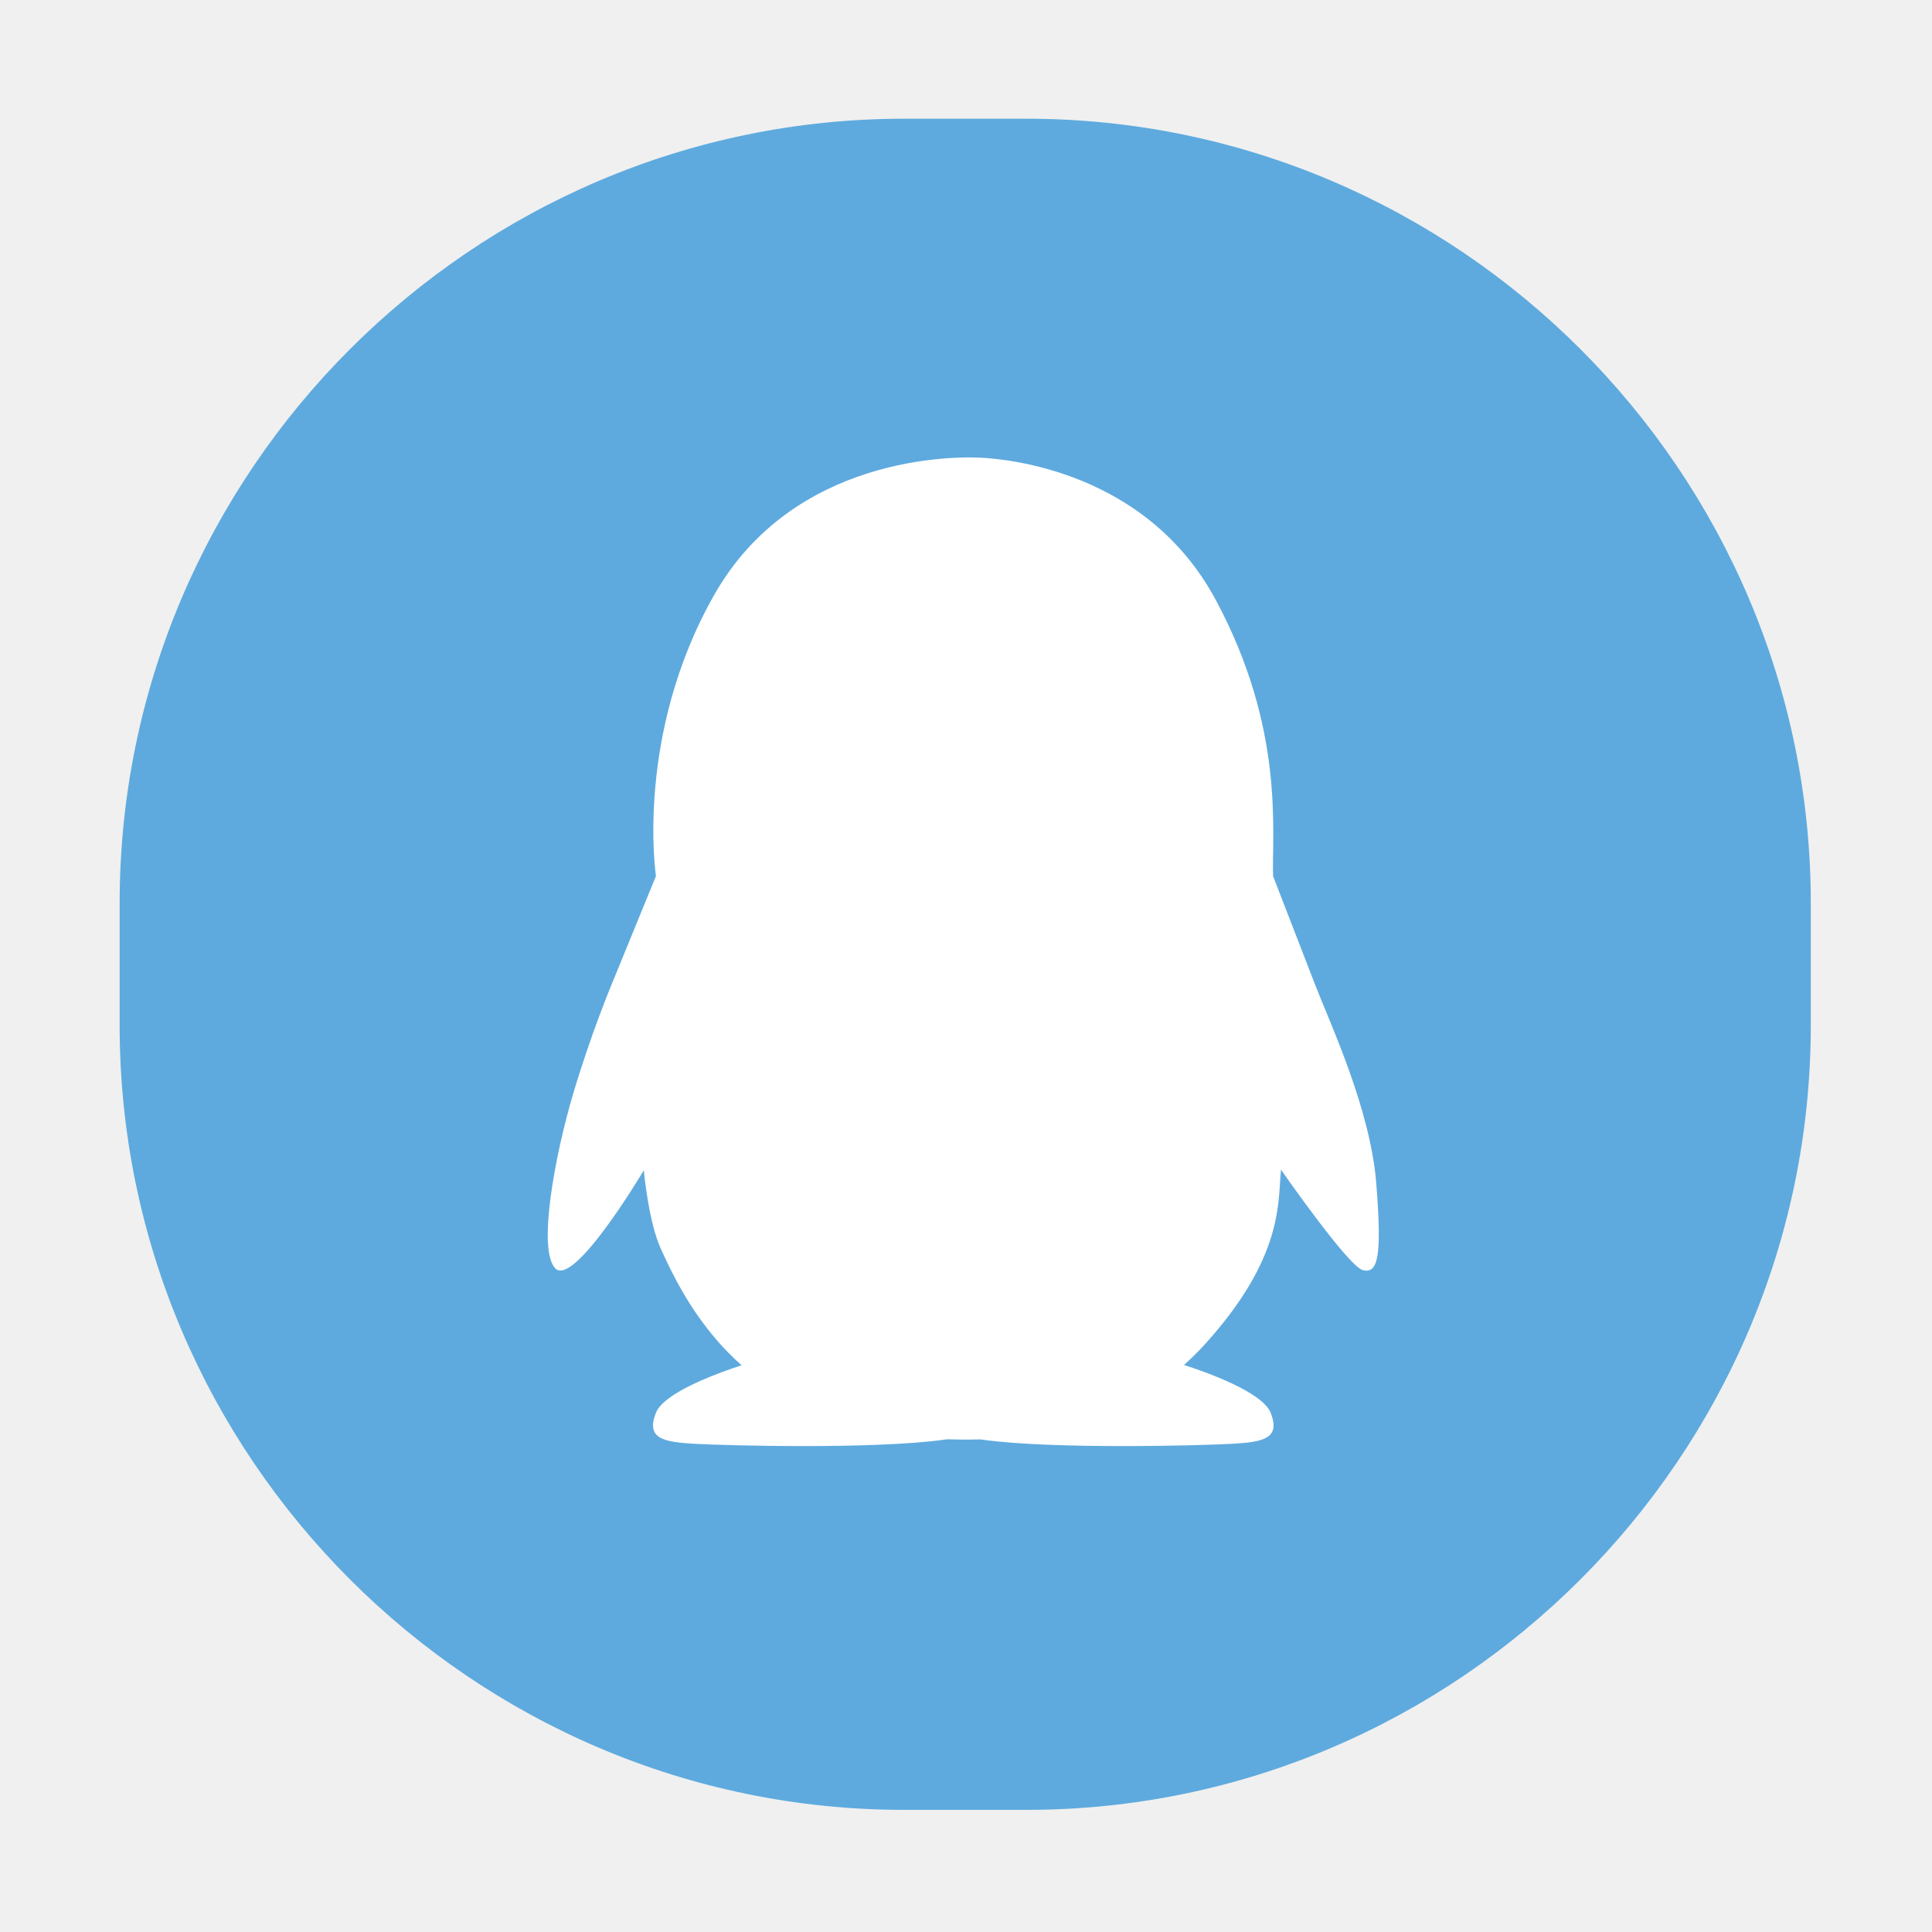
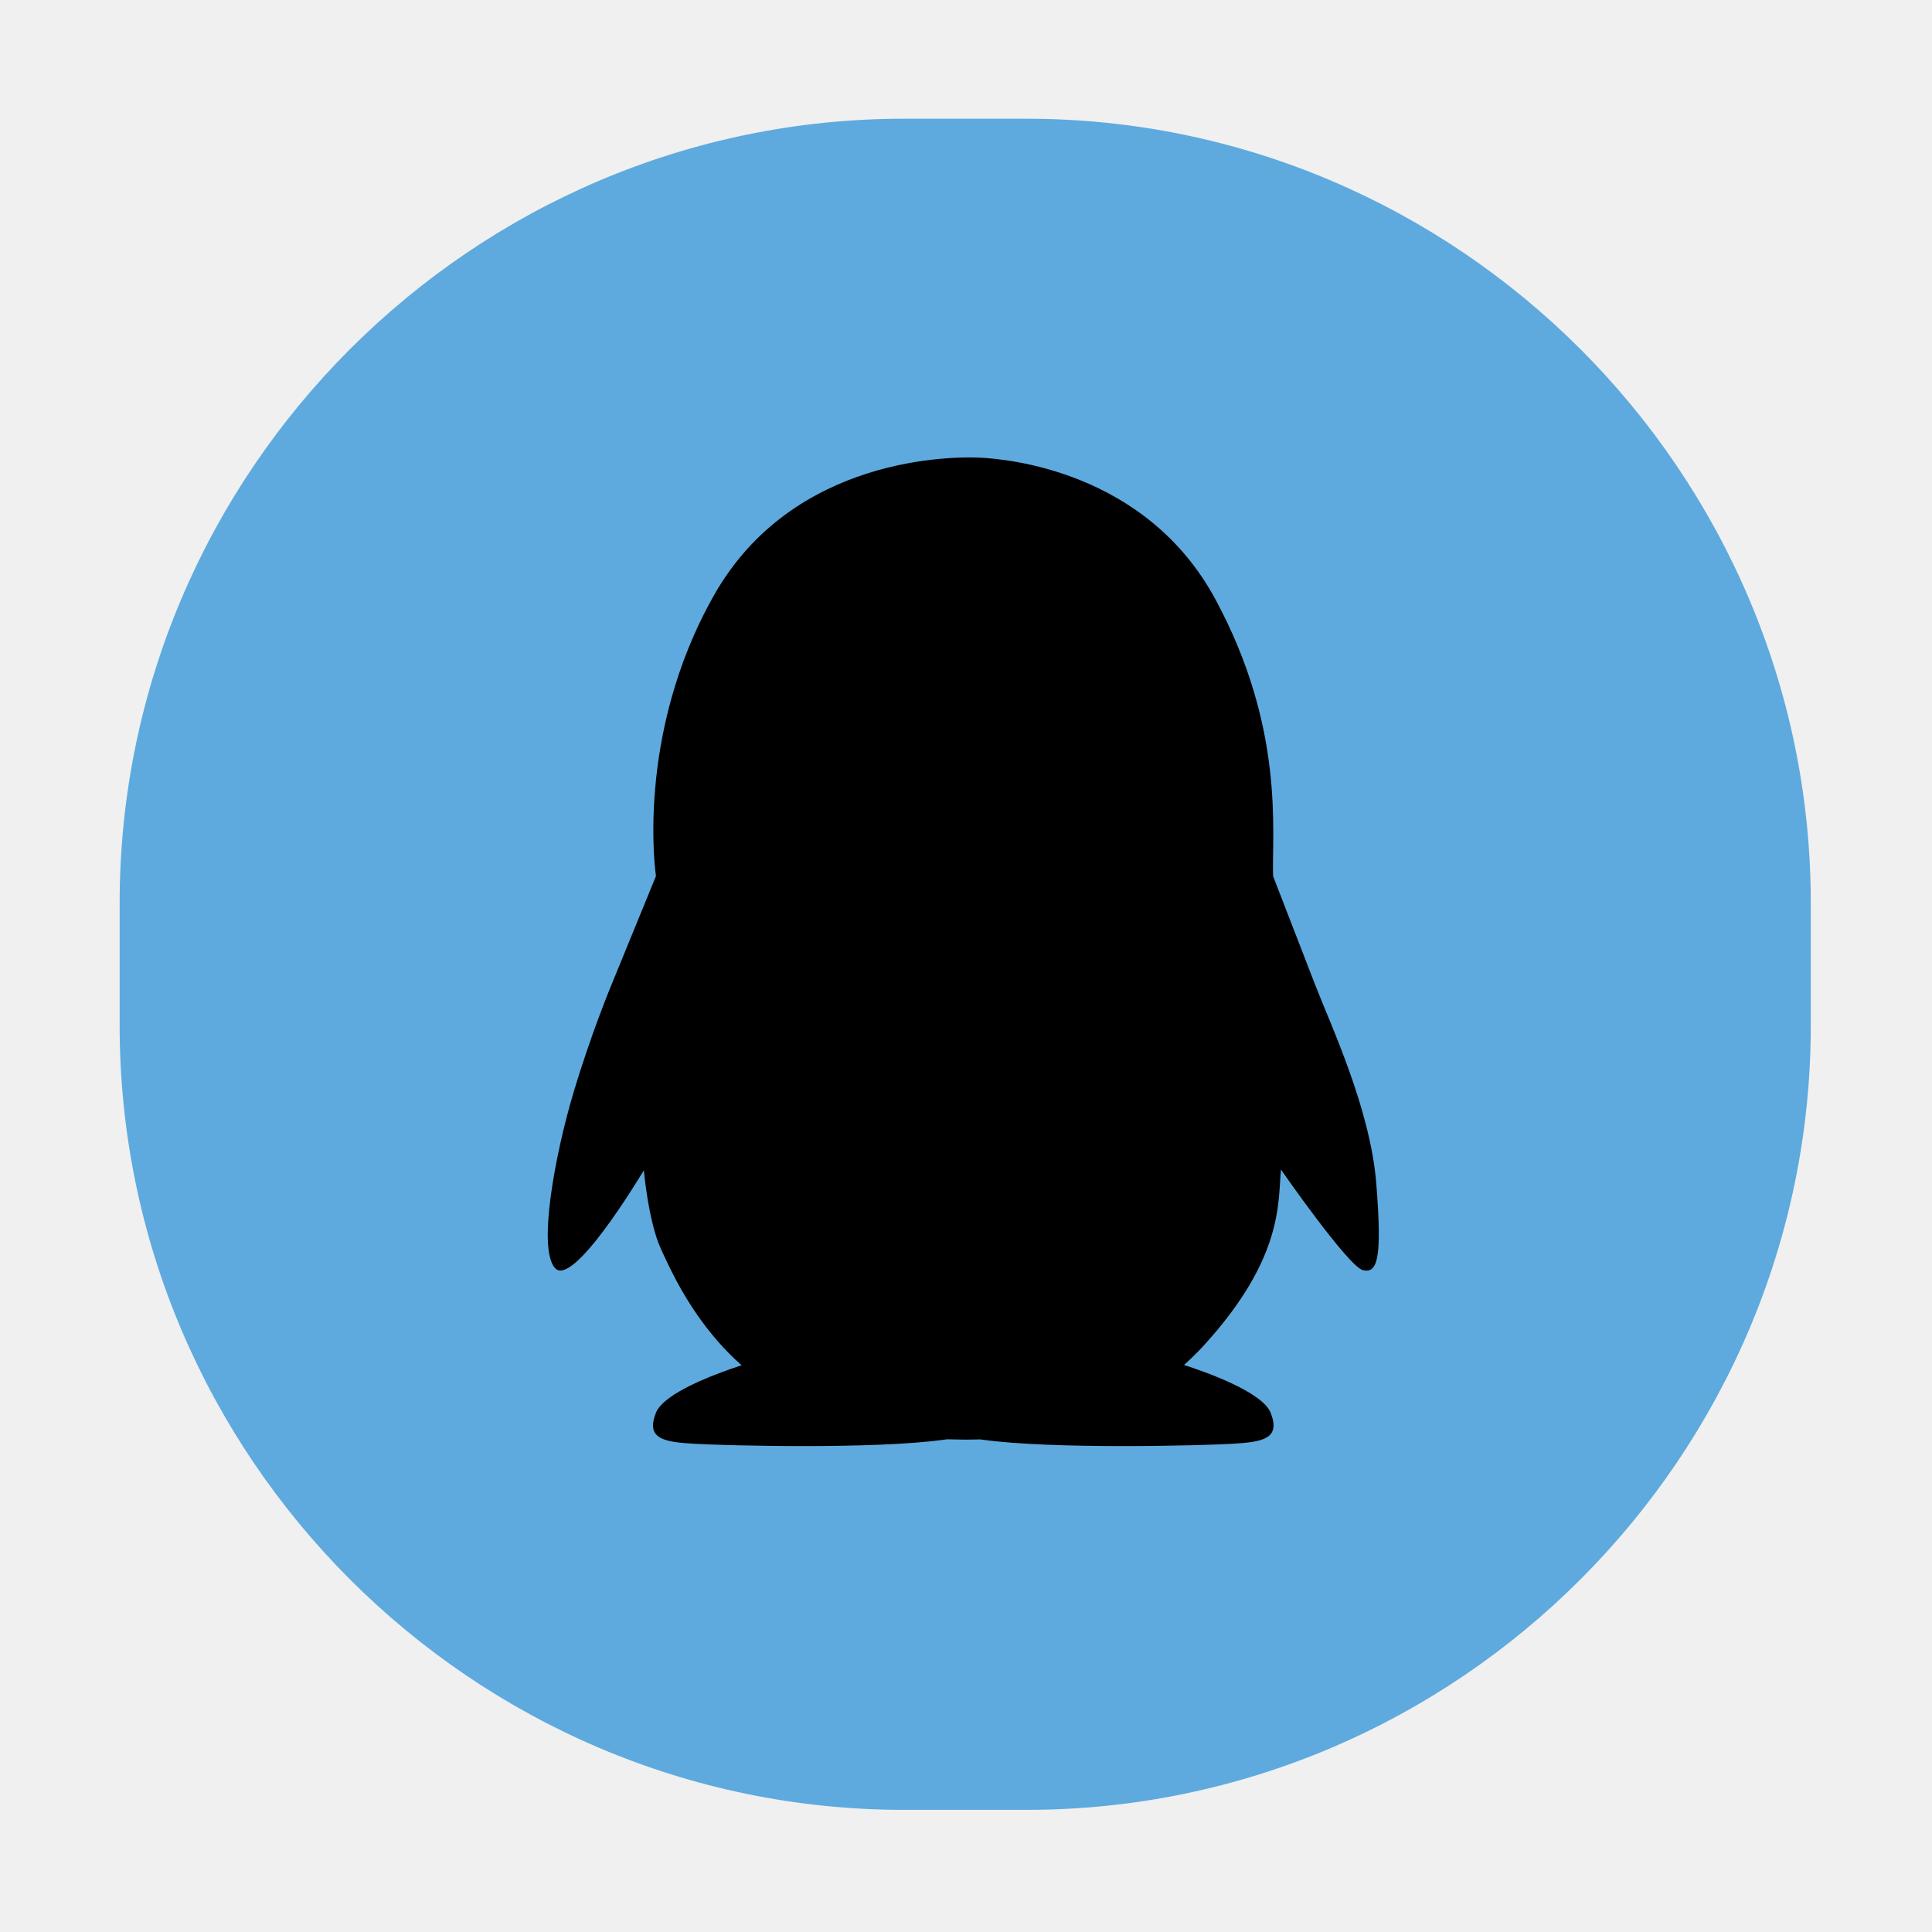
<svg xmlns="http://www.w3.org/2000/svg" class="icon" width="200px" height="200.00px" viewBox="0 0 1024 1024" version="1.1">
  <path d="M544.06 959.267h-64.949c-228.634 0-415.697-187.064-415.697-415.697v-64.949c0-228.634 187.064-415.697 415.697-415.697h64.949c228.634 0 415.697 187.064 415.697 415.697v64.949c-0.001 228.634-187.065 415.697-415.697 415.697z" fill="#5EAADE" />
-   <path d="M729.46 627.301c-3.157-39.628-24.045-83.748-32.624-105.911l-22.084-57.047c-0.701-23.731 6.312-78.322-30.511-146.611s-110.82-74.445-124.497-75.146c-13.677-0.701-99.247-1.403-141.331 72.945-42.084 74.347-30.744 148.813-30.744 148.813l-23.524 57.478c-0.001 0.002-10.962 26.223-20.43 58.135-9.469 31.913-18.938 82.063-9.469 92.234 9.469 10.17 43.837-46.643 46.993-51.903 0 0 2.455 27.179 8.943 41.382l0.81 1.776 0.331 0.723 0.379 0.826 0.3 0.652 0.444 0.96 0.203 0.435a281.465 281.465 0 0 0 1.918 4.025l0.188 0.386c0.231 0.473 0.468 0.953 0.712 1.443l0.145 0.292c6.887 13.807 18.611 33.823 37.443 50.42l0.017 0.015-1.184 0.387c-10.667 3.516-31.694 11.209-40.625 19.819-1.717 1.656-2.988 3.345-3.65 5.046-5.376 13.794 4.208 15.431 20.575 16.366 16.366 0.935 94.922 3.04 132.563-2.221 0.408-0.056 0.787-0.114 1.171-0.171 2.71 0.094 5.323 0.142 7.829 0.161l0.152 0.001c0.835 0.005 1.663 0.008 2.475 0.008 0.497 0 1.015-0.002 1.542-0.006l0.21-0.001a222.593 222.593 0 0 0 5.462-0.106c0.26 0.038 0.508 0.076 0.778 0.114 37.642 5.261 116.198 3.157 132.563 2.221 16.366-0.935 25.951-2.572 20.574-16.366-4.301-11.036-34.174-21.619-45.956-25.413a141.388 141.388 0 0 0 7.959-7.645l0.237-0.245a142.494 142.494 0 0 0 2.531-2.702c42.434-46.643 38.927-76.101 40.681-92.935 0 0 35.776 51.553 43.489 53.307 7.713 1.754 10.168-6.311 7.012-45.941z" fill="#FFFFFF" />
+   <path d="M729.46 627.301c-3.157-39.628-24.045-83.748-32.624-105.911l-22.084-57.047c-0.701-23.731 6.312-78.322-30.511-146.611s-110.82-74.445-124.497-75.146c-13.677-0.701-99.247-1.403-141.331 72.945-42.084 74.347-30.744 148.813-30.744 148.813l-23.524 57.478c-0.001 0.002-10.962 26.223-20.43 58.135-9.469 31.913-18.938 82.063-9.469 92.234 9.469 10.17 43.837-46.643 46.993-51.903 0 0 2.455 27.179 8.943 41.382l0.81 1.776 0.331 0.723 0.379 0.826 0.3 0.652 0.444 0.96 0.203 0.435a281.465 281.465 0 0 0 1.918 4.025l0.188 0.386c0.231 0.473 0.468 0.953 0.712 1.443l0.145 0.292c6.887 13.807 18.611 33.823 37.443 50.42l0.017 0.015-1.184 0.387c-10.667 3.516-31.694 11.209-40.625 19.819-1.717 1.656-2.988 3.345-3.65 5.046-5.376 13.794 4.208 15.431 20.575 16.366 16.366 0.935 94.922 3.04 132.563-2.221 0.408-0.056 0.787-0.114 1.171-0.171 2.71 0.094 5.323 0.142 7.829 0.161l0.152 0.001c0.835 0.005 1.663 0.008 2.475 0.008 0.497 0 1.015-0.002 1.542-0.006l0.21-0.001a222.593 222.593 0 0 0 5.462-0.106c0.26 0.038 0.508 0.076 0.778 0.114 37.642 5.261 116.198 3.157 132.563 2.221 16.366-0.935 25.951-2.572 20.574-16.366-4.301-11.036-34.174-21.619-45.956-25.413a141.388 141.388 0 0 0 7.959-7.645l0.237-0.245a142.494 142.494 0 0 0 2.531-2.702c42.434-46.643 38.927-76.101 40.681-92.935 0 0 35.776 51.553 43.489 53.307 7.713 1.754 10.168-6.311 7.012-45.941z" />
</svg>
